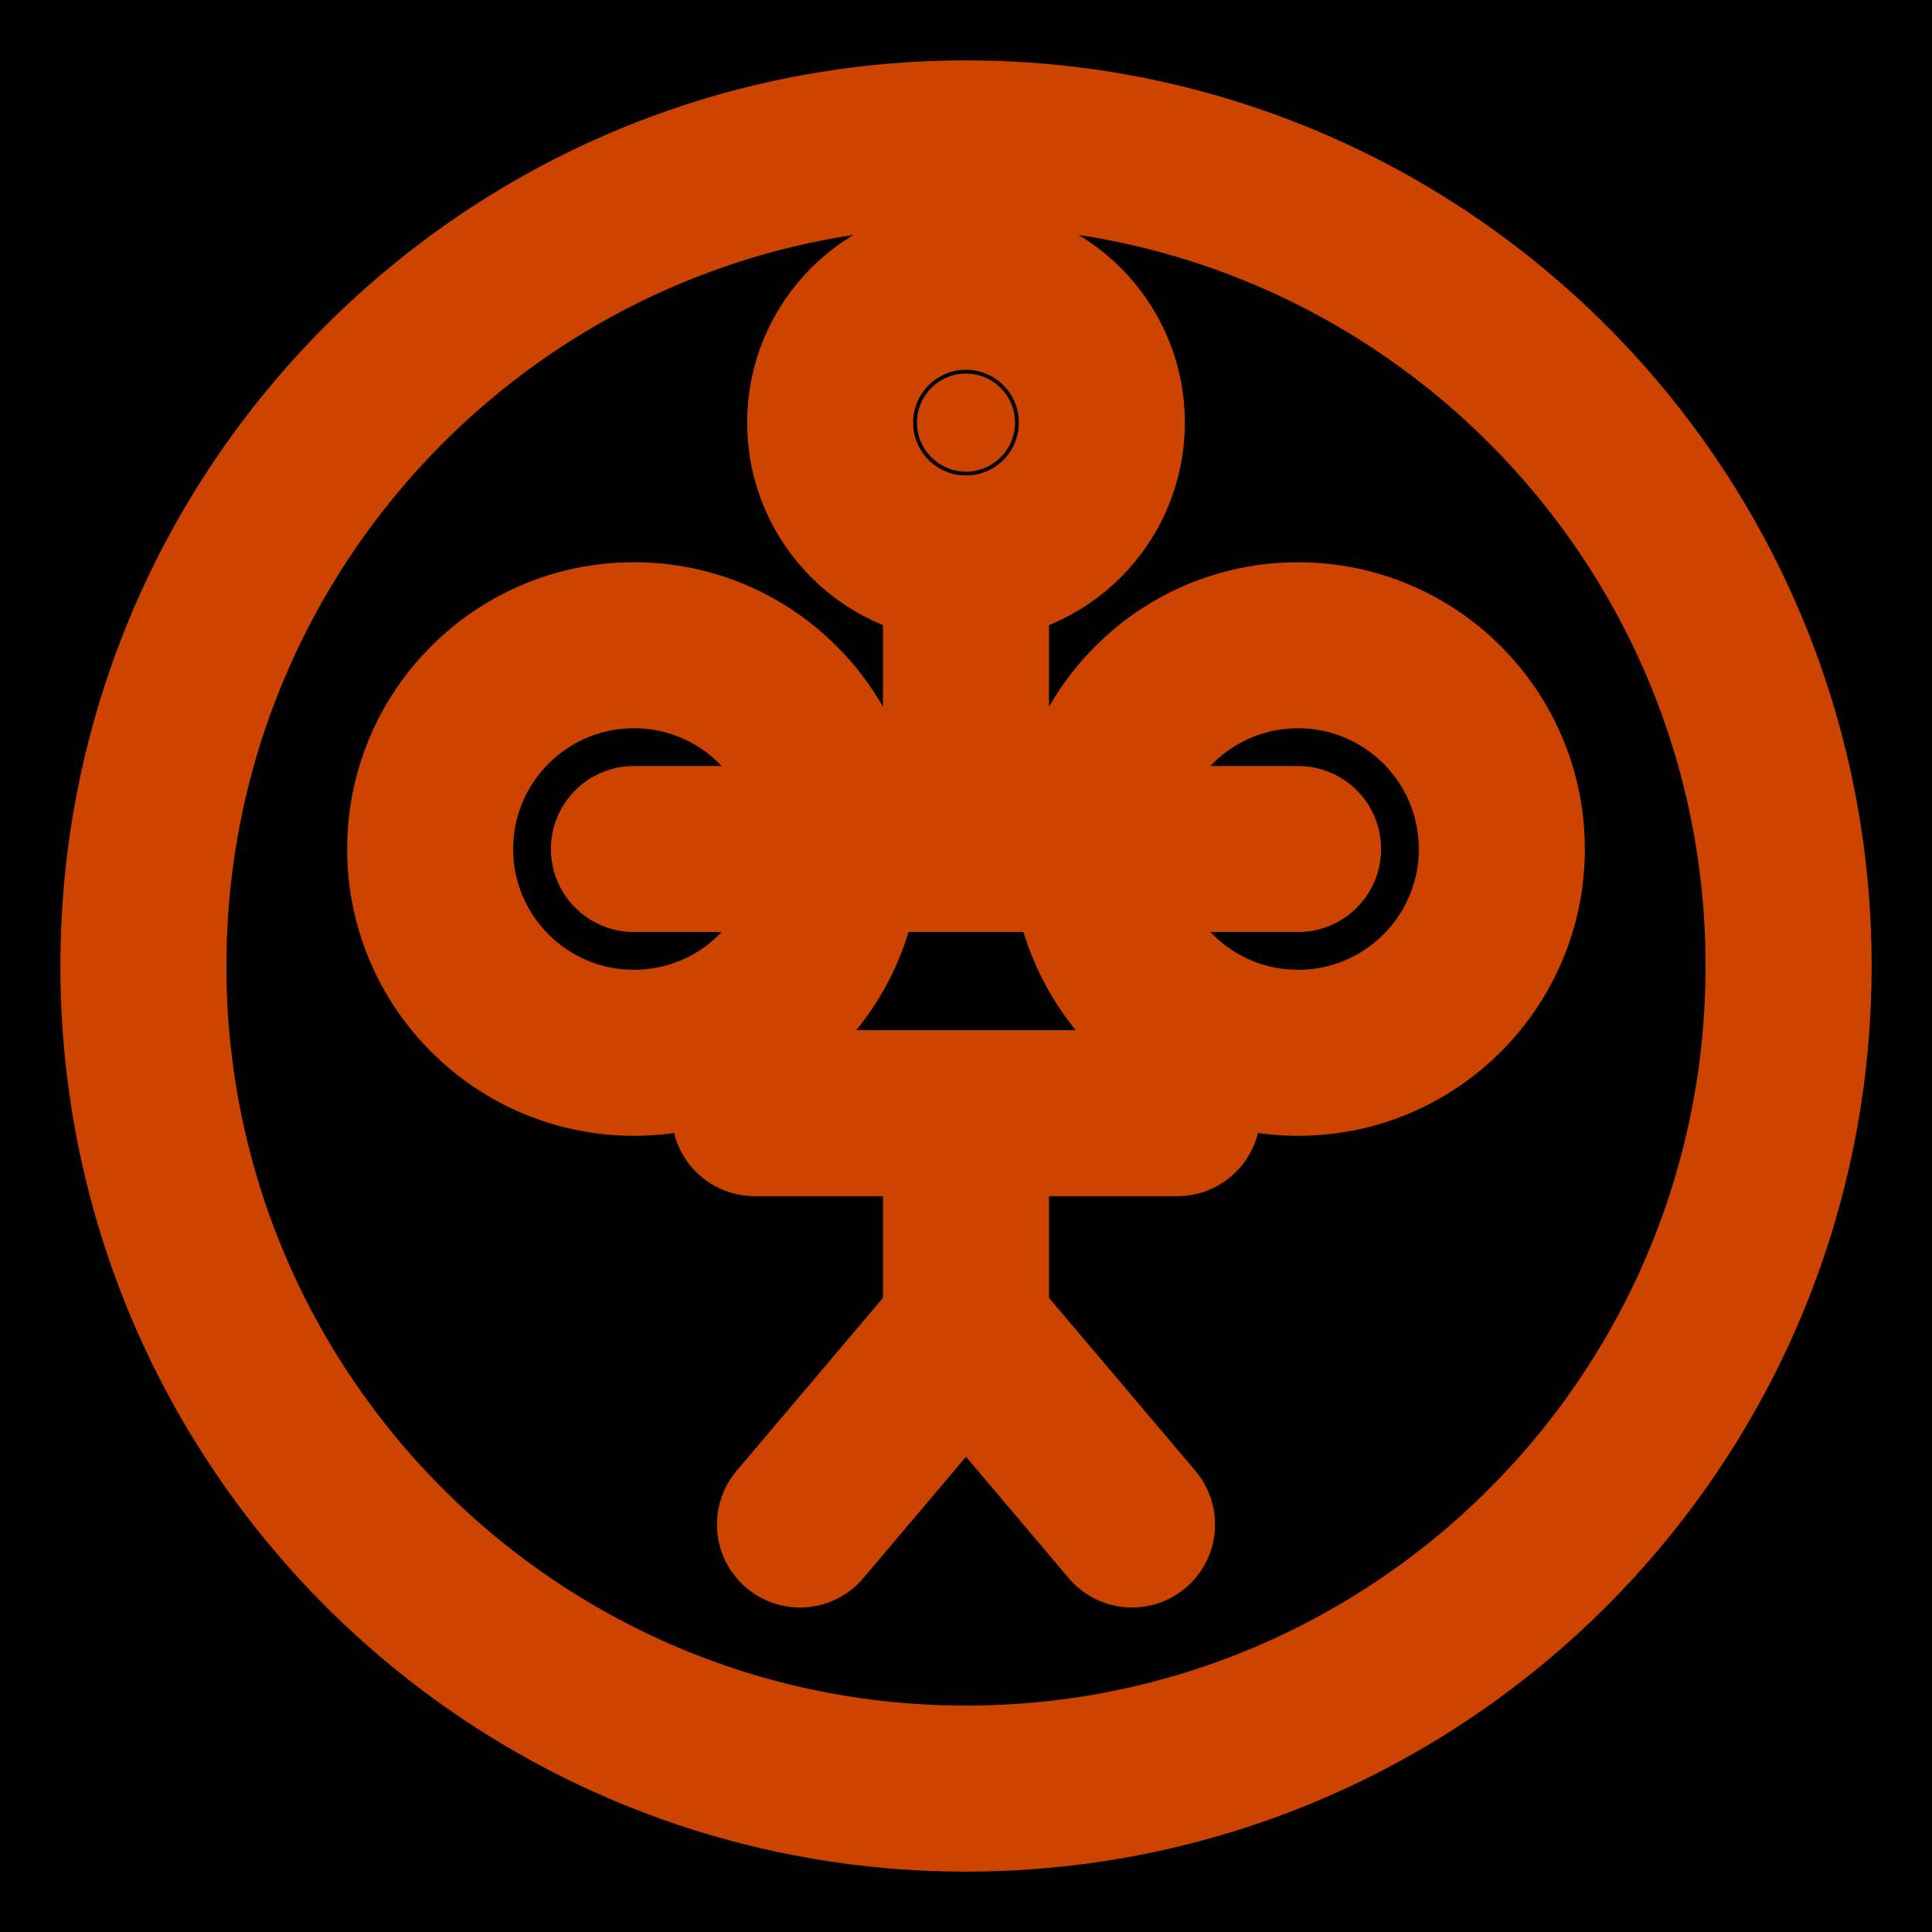
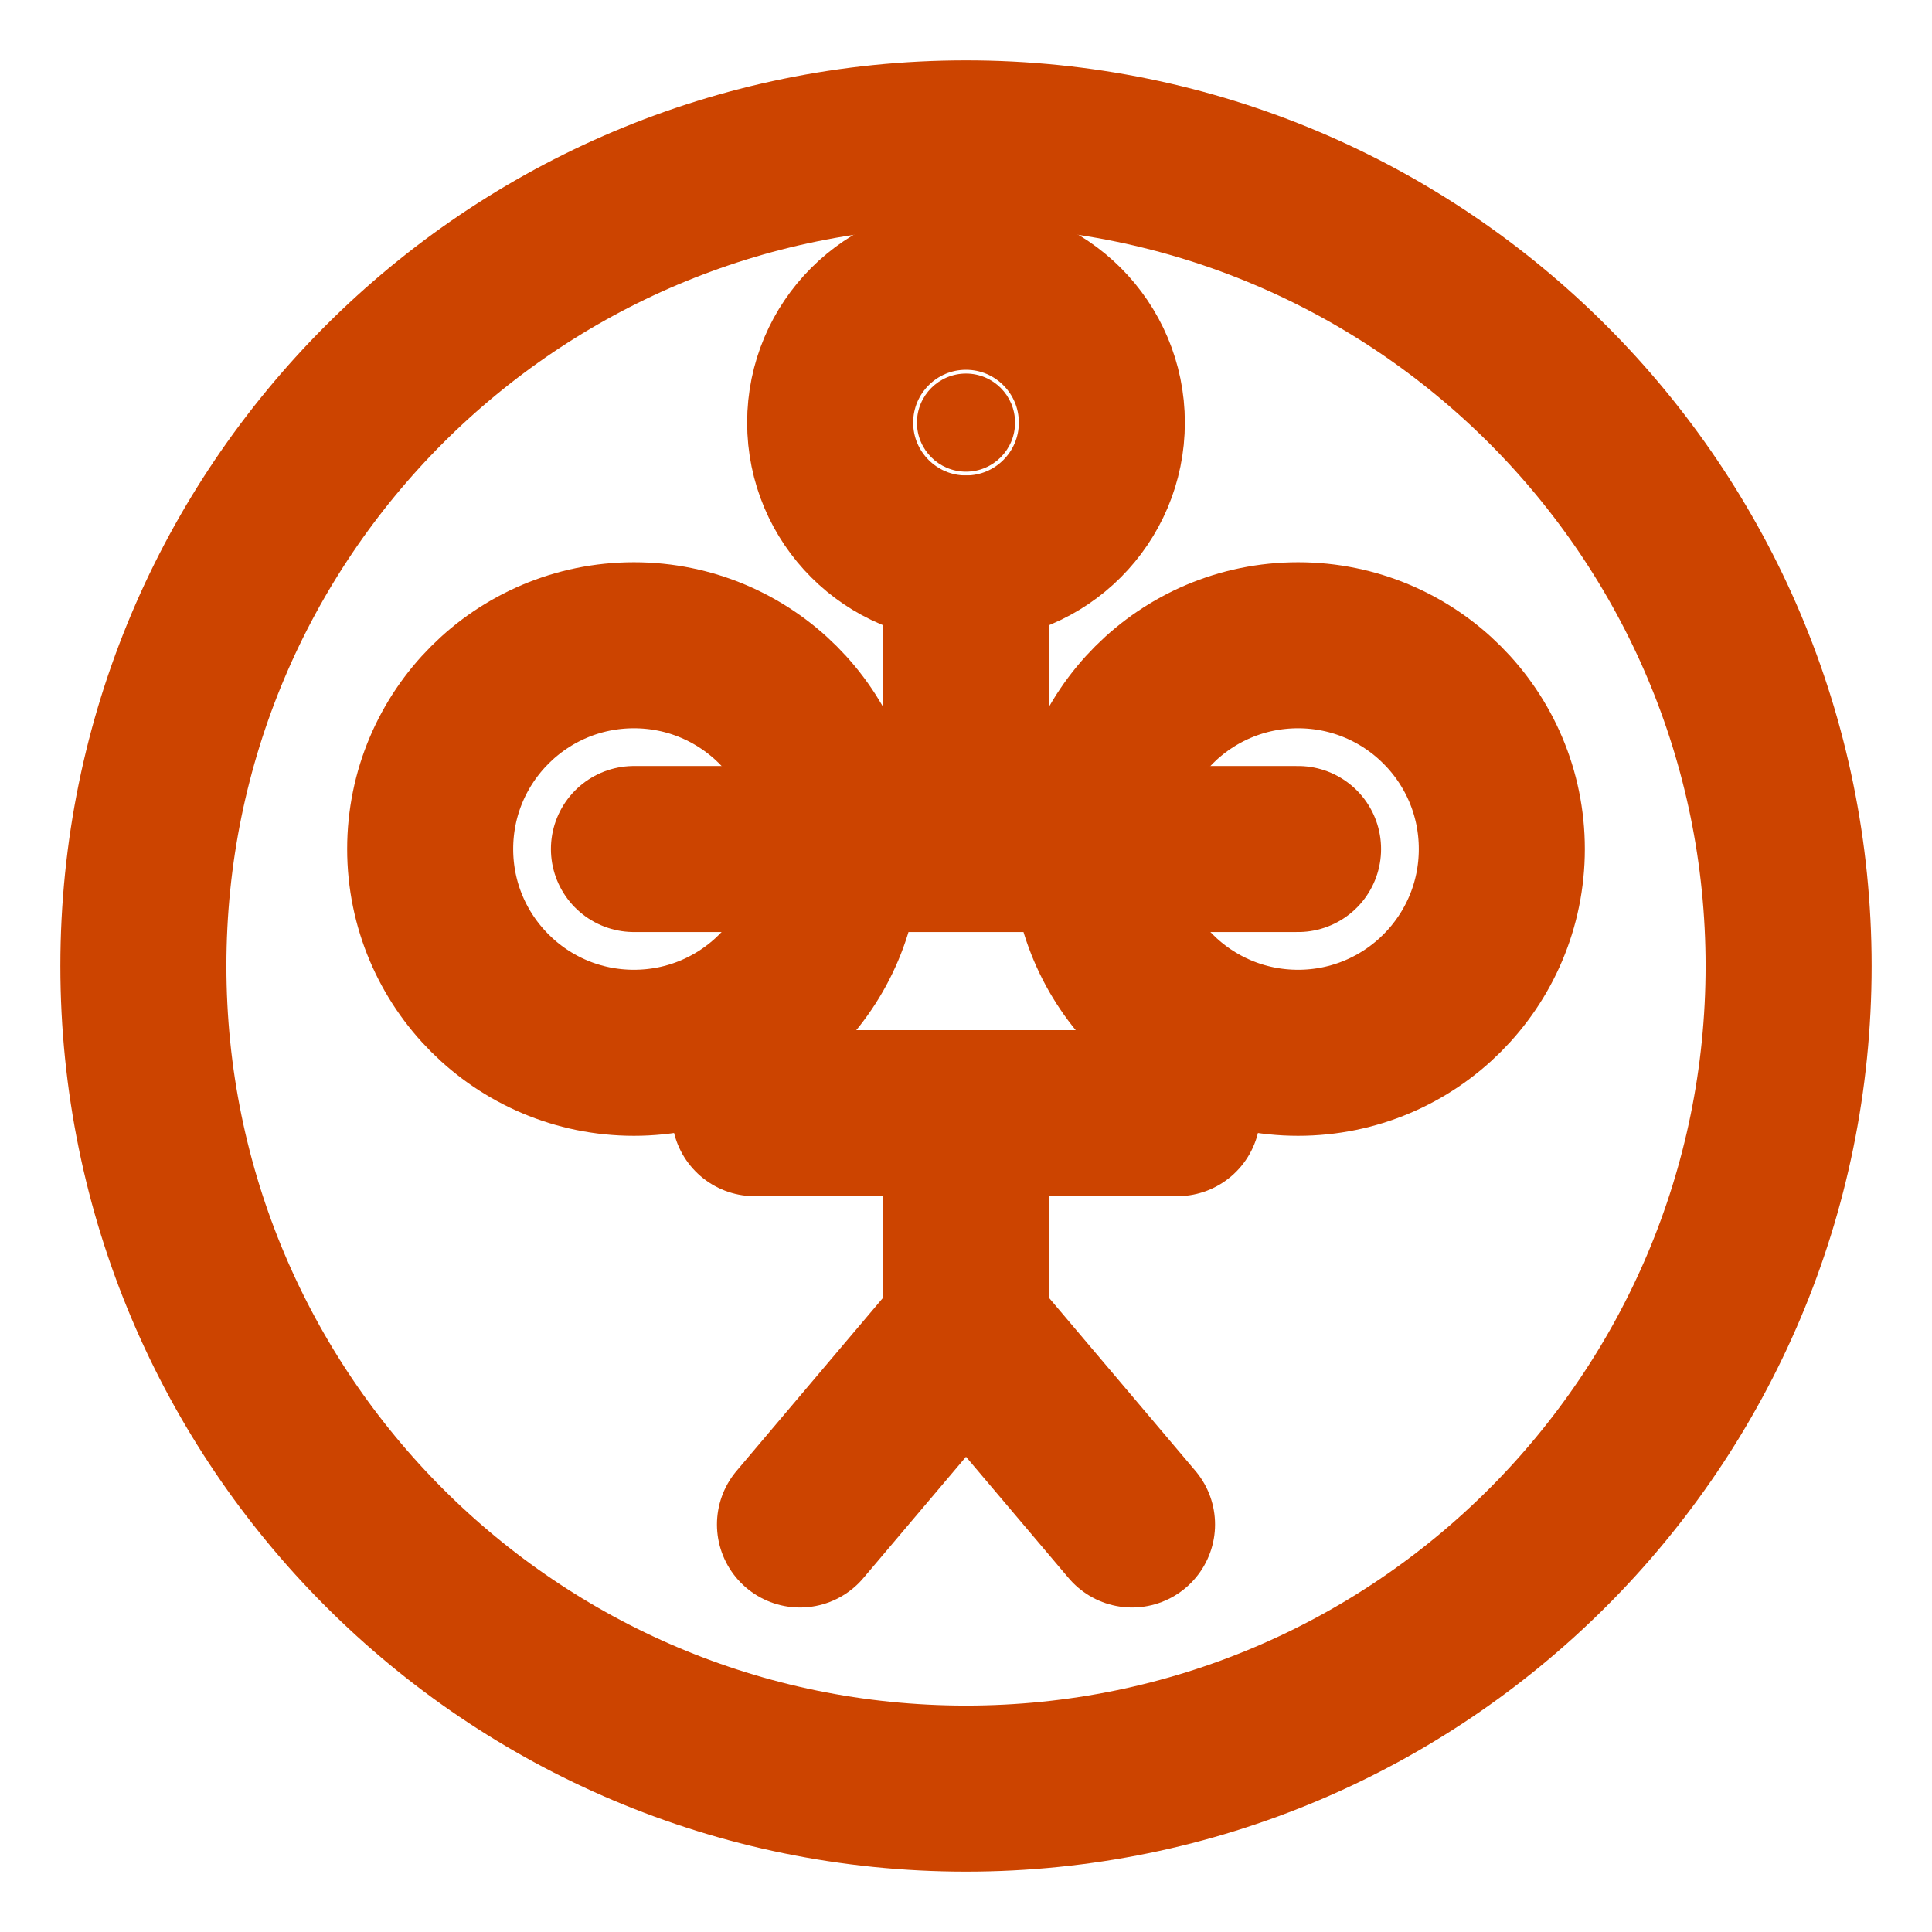
- <svg xmlns="http://www.w3.org/2000/svg" viewBox="0 0 512 512">
-   <rect width="512" height="512" fill="#000000" />
-   <g fill="none" stroke="#cc4400" stroke-width="44" stroke-linecap="round" stroke-linejoin="round">
+ <svg xmlns="http://www.w3.org/2000/svg" viewBox="0 0 512 512" color="#cc4400">
+   <g fill="none" stroke="currentColor" stroke-width="44" stroke-linecap="round" stroke-linejoin="round">
    <circle cx="256" cy="256" r="218" />
    <circle cx="256" cy="112" r="36" />
    <path d="M256 148 L256 225" />
    <circle cx="168" cy="225" r="54" />
    <circle cx="344" cy="225" r="54" />
    <path d="M168 225 L344 225" />
    <path d="M200 295 L312 295" />
    <path d="M256 317 L256 352" />
    <path d="M256 352 L212 404" />
    <path d="M256 352 L300 404" />
  </g>
-   <g fill="#cc4400">
+   <g fill="currentColor">
    <circle cx="256" cy="112" r="13" />
    <circle cx="168" cy="225" r="21" />
    <circle cx="344" cy="225" r="21" />
  </g>
</svg>
